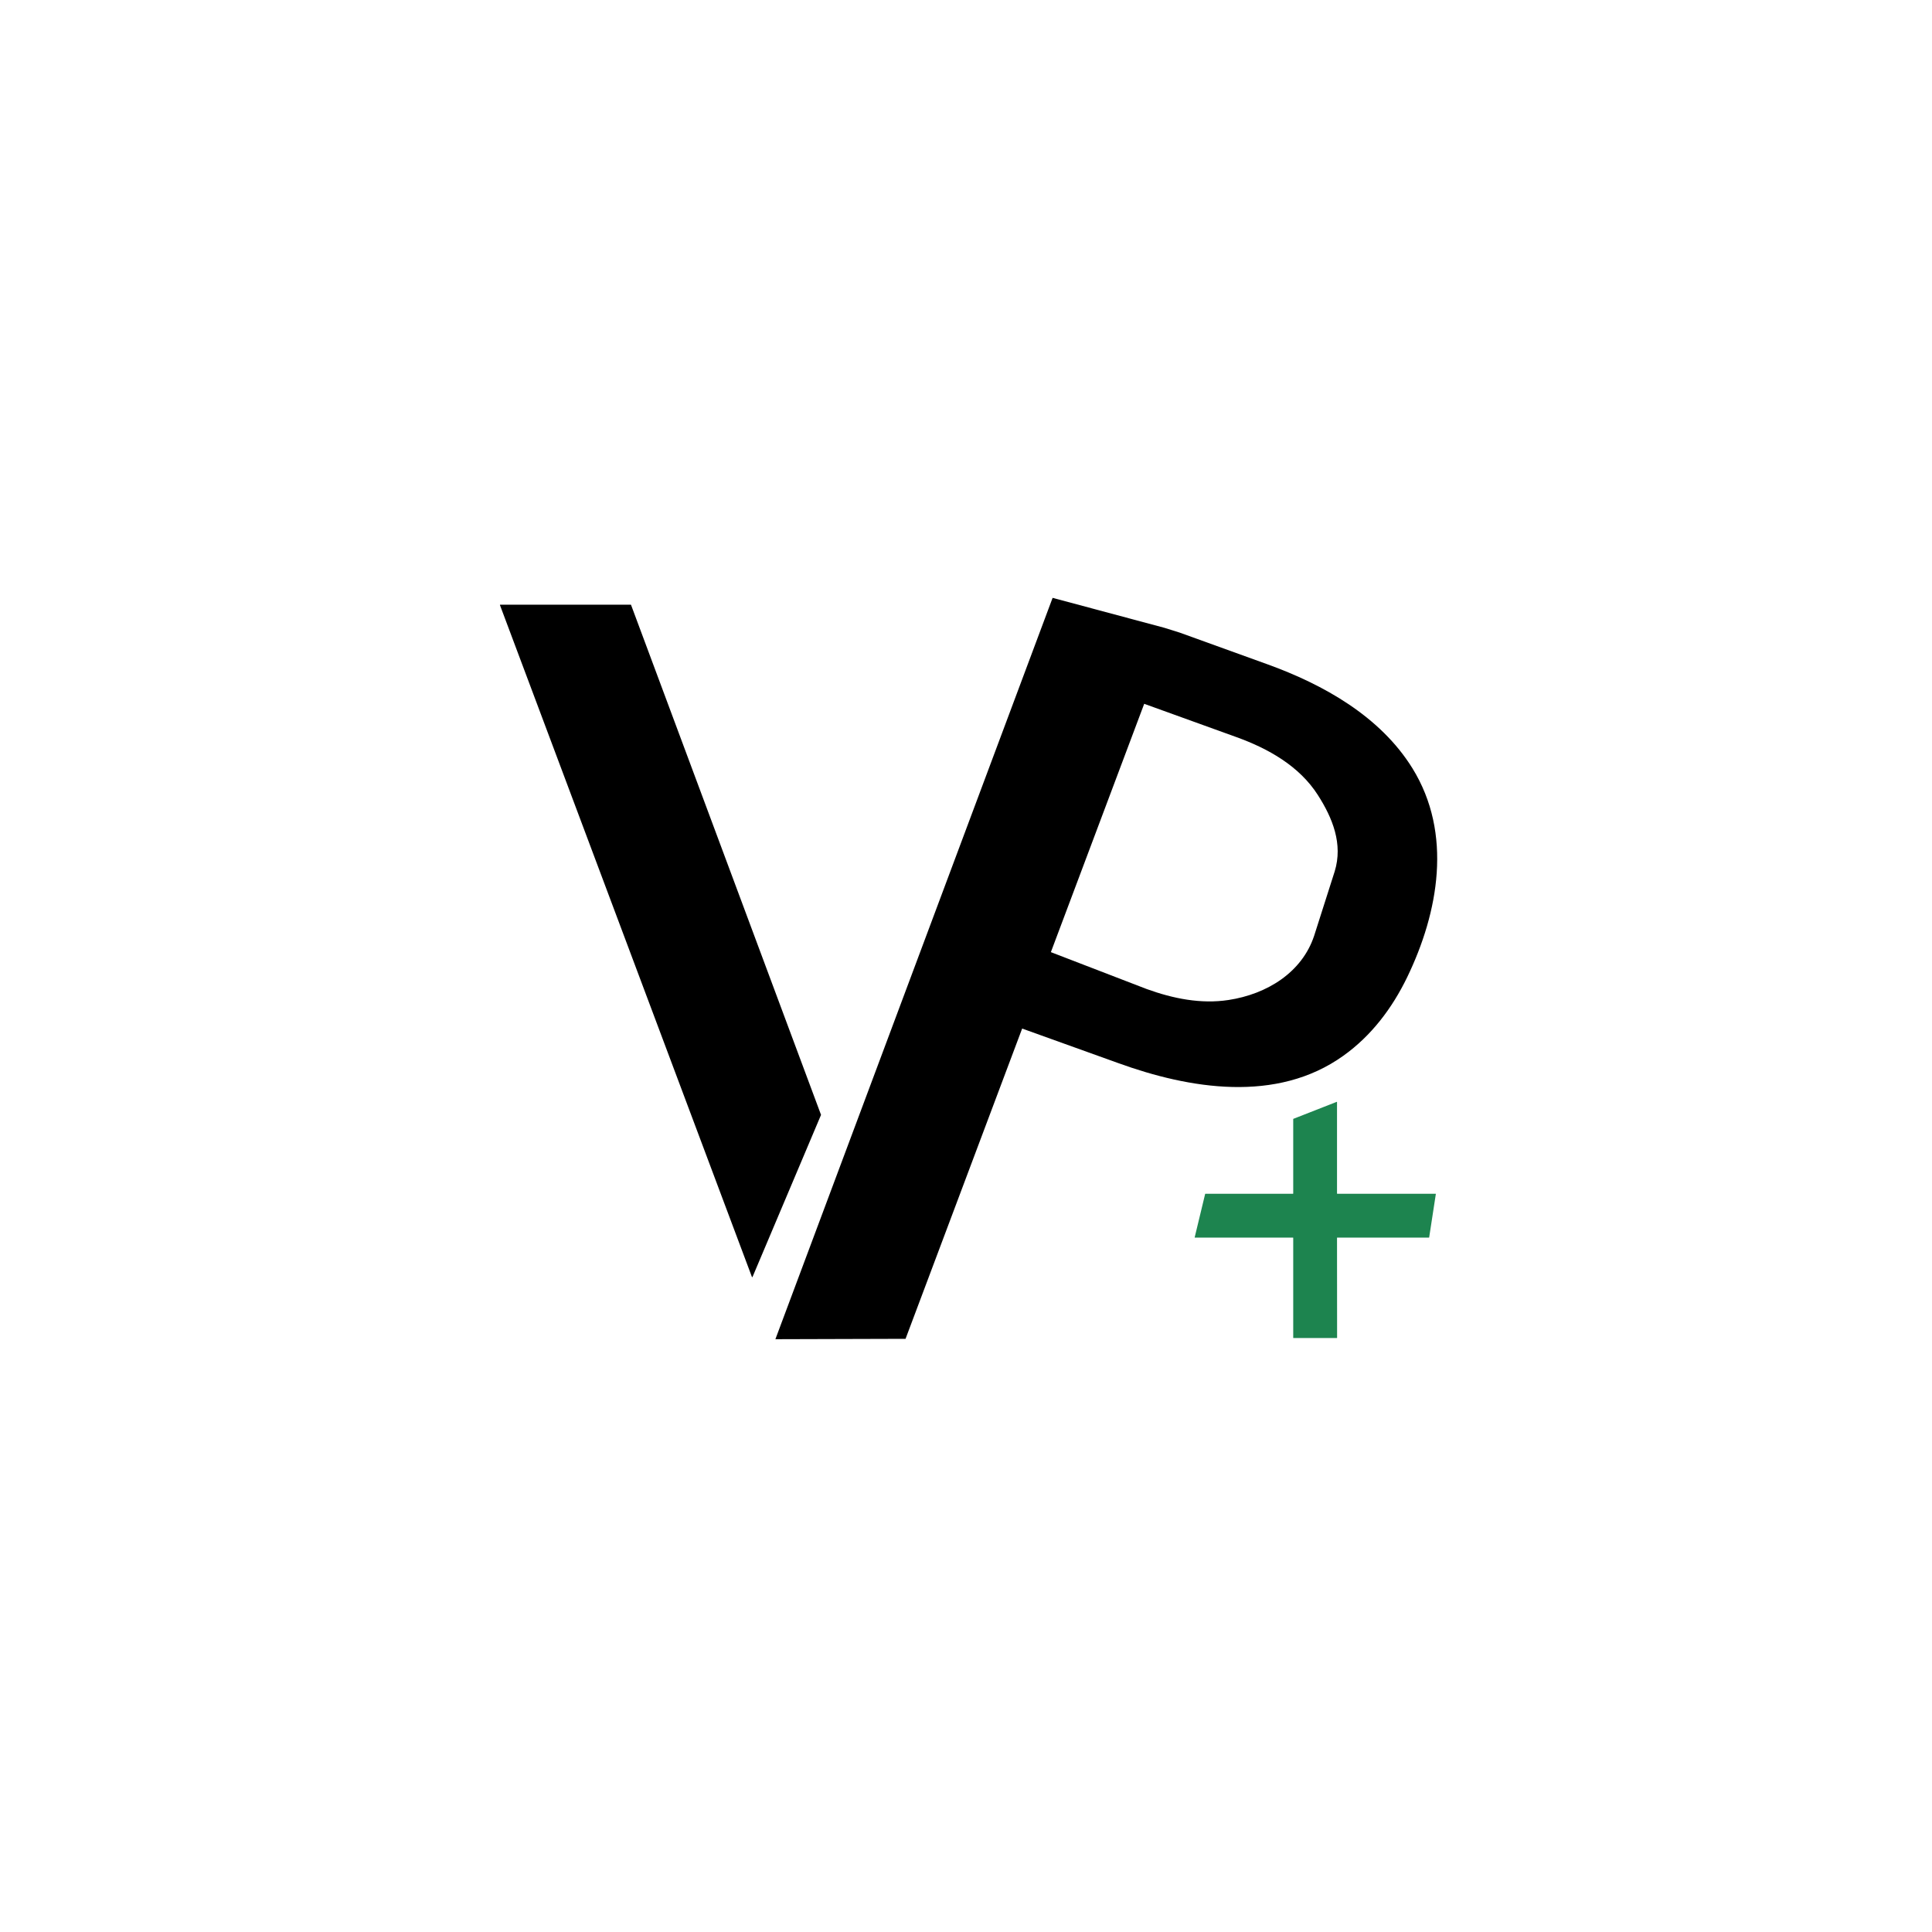
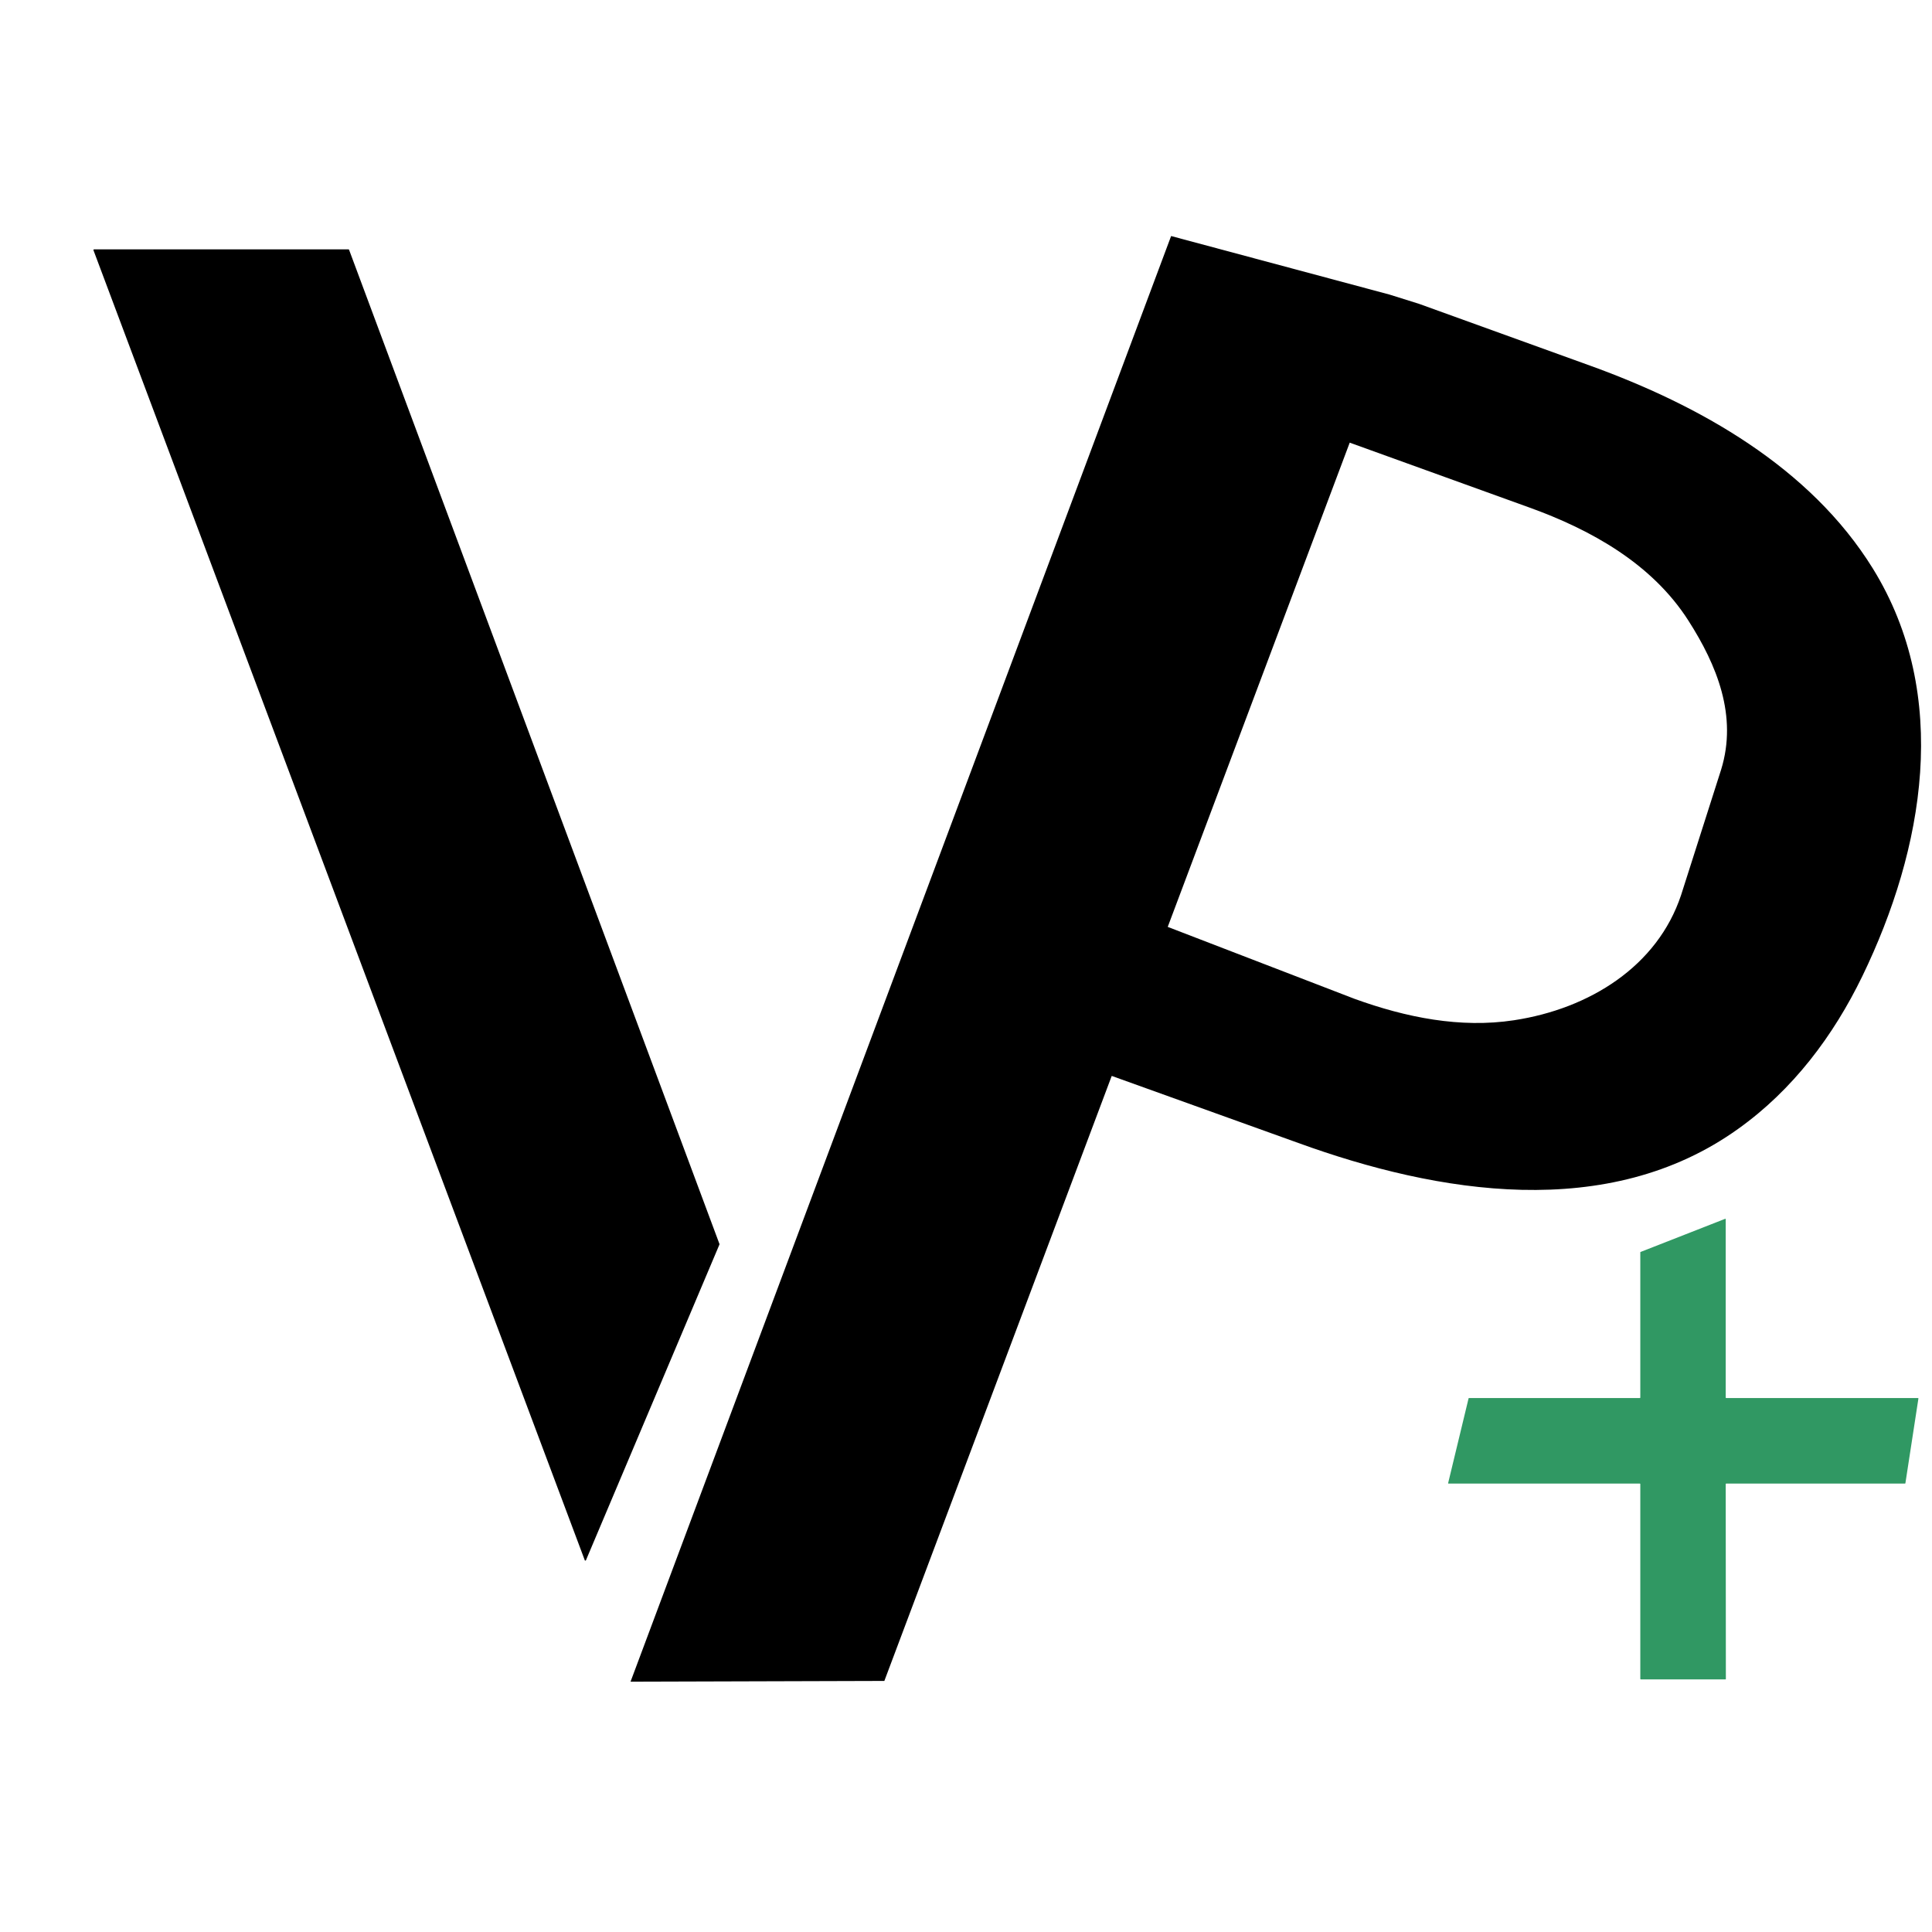
<svg xmlns="http://www.w3.org/2000/svg" viewBox="0 0 76 76" id="vector" width="76px" height="76px">
-   <g id="group_2">
-     <path id="path" d="M 52.597 48.689 C 52.596 48.691 52.595 48.693 52.595 48.695 L 52.598 52.625 C 52.599 52.627 52.598 52.63 52.597 52.631 C 52.596 52.633 52.594 52.634 52.592 52.635 C 52.59 52.636 52.588 52.636 52.586 52.635 L 50.881 52.635 C 50.879 52.635 50.877 52.634 50.875 52.632 C 50.873 52.63 50.872 52.628 50.872 52.625 L 50.872 48.695 C 50.872 48.692 50.871 48.69 50.87 48.688 C 50.868 48.687 50.866 48.686 50.863 48.685 L 50.863 48.685 L 47.005 48.685 C 47.003 48.685 47.001 48.685 46.999 48.684 C 46.997 48.682 46.996 48.681 46.995 48.679 C 46.995 48.677 46.995 48.675 46.996 48.673 L 47.408 46.965 C 47.408 46.963 47.41 46.962 47.411 46.961 C 47.413 46.959 47.415 46.959 47.417 46.959 L 50.863 46.959 C 50.866 46.959 50.868 46.958 50.87 46.956 C 50.871 46.954 50.872 46.952 50.872 46.949 L 50.872 44.024 C 50.872 44.023 50.871 44.021 50.872 44.019 C 50.872 44.017 50.873 44.016 50.874 44.014 C 50.875 44.013 50.877 44.012 50.878 44.012 L 52.583 43.344 C 52.585 43.343 52.587 43.343 52.589 43.343 C 52.591 43.344 52.593 43.345 52.594 43.347 C 52.595 43.349 52.596 43.351 52.595 43.353 L 52.595 46.949 C 52.595 46.952 52.596 46.954 52.597 46.955 C 52.598 46.957 52.6 46.958 52.602 46.959 C 52.604 46.96 52.606 46.96 52.608 46.959 L 56.473 46.959 C 56.475 46.959 56.477 46.959 56.479 46.961 C 56.48 46.962 56.482 46.964 56.482 46.965 C 56.483 46.967 56.483 46.969 56.482 46.971 L 56.22 48.676 C 56.22 48.678 56.219 48.681 56.217 48.683 C 56.215 48.684 56.213 48.685 56.211 48.685 L 52.608 48.685 C 52.606 48.685 52.604 48.685 52.602 48.685 C 52.6 48.686 52.598 48.687 52.597 48.689" fill="#1d844f" stroke-width="1" />
+   <g id="group_2" transform="translate(36.5 38.5) scale(1.95 1.95) translate(-36.5 -38.5)">
+     <path id="path" d="M 52.597 48.689 C 52.596 48.691 52.595 48.693 52.595 48.695 L 52.598 52.625 C 52.599 52.627 52.598 52.63 52.597 52.631 C 52.596 52.633 52.594 52.634 52.592 52.635 C 52.59 52.636 52.588 52.636 52.586 52.635 L 50.881 52.635 C 50.879 52.635 50.877 52.634 50.875 52.632 C 50.873 52.63 50.872 52.628 50.872 52.625 L 50.872 48.695 C 50.872 48.692 50.871 48.69 50.87 48.688 C 50.868 48.687 50.866 48.686 50.863 48.685 L 50.863 48.685 L 47.005 48.685 C 47.003 48.685 47.001 48.685 46.999 48.684 C 46.997 48.682 46.996 48.681 46.995 48.679 C 46.995 48.677 46.995 48.675 46.996 48.673 L 47.408 46.965 C 47.408 46.963 47.41 46.962 47.411 46.961 C 47.413 46.959 47.415 46.959 47.417 46.959 L 50.863 46.959 C 50.866 46.959 50.868 46.958 50.87 46.956 C 50.871 46.954 50.872 46.952 50.872 46.949 L 50.872 44.024 C 50.872 44.023 50.871 44.021 50.872 44.019 C 50.872 44.017 50.873 44.016 50.874 44.014 C 50.875 44.013 50.877 44.012 50.878 44.012 L 52.583 43.344 C 52.585 43.343 52.587 43.343 52.589 43.343 C 52.591 43.344 52.593 43.345 52.594 43.347 C 52.595 43.349 52.596 43.351 52.595 43.353 L 52.595 46.949 C 52.595 46.952 52.596 46.954 52.597 46.955 C 52.598 46.957 52.6 46.958 52.602 46.959 C 52.604 46.96 52.606 46.96 52.608 46.959 L 56.473 46.959 C 56.475 46.959 56.477 46.959 56.479 46.961 C 56.48 46.962 56.482 46.964 56.482 46.965 C 56.483 46.967 56.483 46.969 56.482 46.971 L 56.22 48.676 C 56.22 48.678 56.219 48.681 56.217 48.683 C 56.215 48.684 56.213 48.685 56.211 48.685 L 52.608 48.685 C 52.606 48.685 52.604 48.685 52.602 48.685 C 52.6 48.686 52.598 48.687 52.597 48.689" fill="#309863" stroke-width="1" />
    <g id="group">
      <path id="path_1" d="M 41.407 23.518 L 30.502 52.681 L 35.622 52.666 L 45.01 27.686 L 48.635 28.995 C 49.88 29.444 51.108 30.128 51.841 31.274 C 52.418 32.175 52.836 33.199 52.503 34.28 L 52.503 34.28 L 51.695 36.812 C 51.218 38.25 49.846 39.107 48.323 39.338 C 47.242 39.503 46.146 39.282 45.11 38.907 L 41.324 37.449 L 39.625 40.251 L 43.974 41.814 C 46.783 42.834 50.224 43.409 52.846 41.529 C 53.948 40.743 54.766 39.656 55.353 38.445 C 56.59 35.888 57.149 32.791 55.563 30.225 C 54.295 28.177 52.06 26.928 49.858 26.132 L 46.409 24.886 L 45.813 24.699 Z" fill="#000000" stroke-width="1" />
      <g id="group_1">
        <path id="path_2" d="M 29.581 50.237 L 19.666 23.8 L 19.675 23.787 L 24.814 23.787 L 24.823 23.793 L 32.297 43.855 L 32.294 43.865 L 29.6 50.237 L 29.581 50.237 Z" fill="#000000" stroke-width="1" />
      </g>
    </g>
  </g>
</svg>
